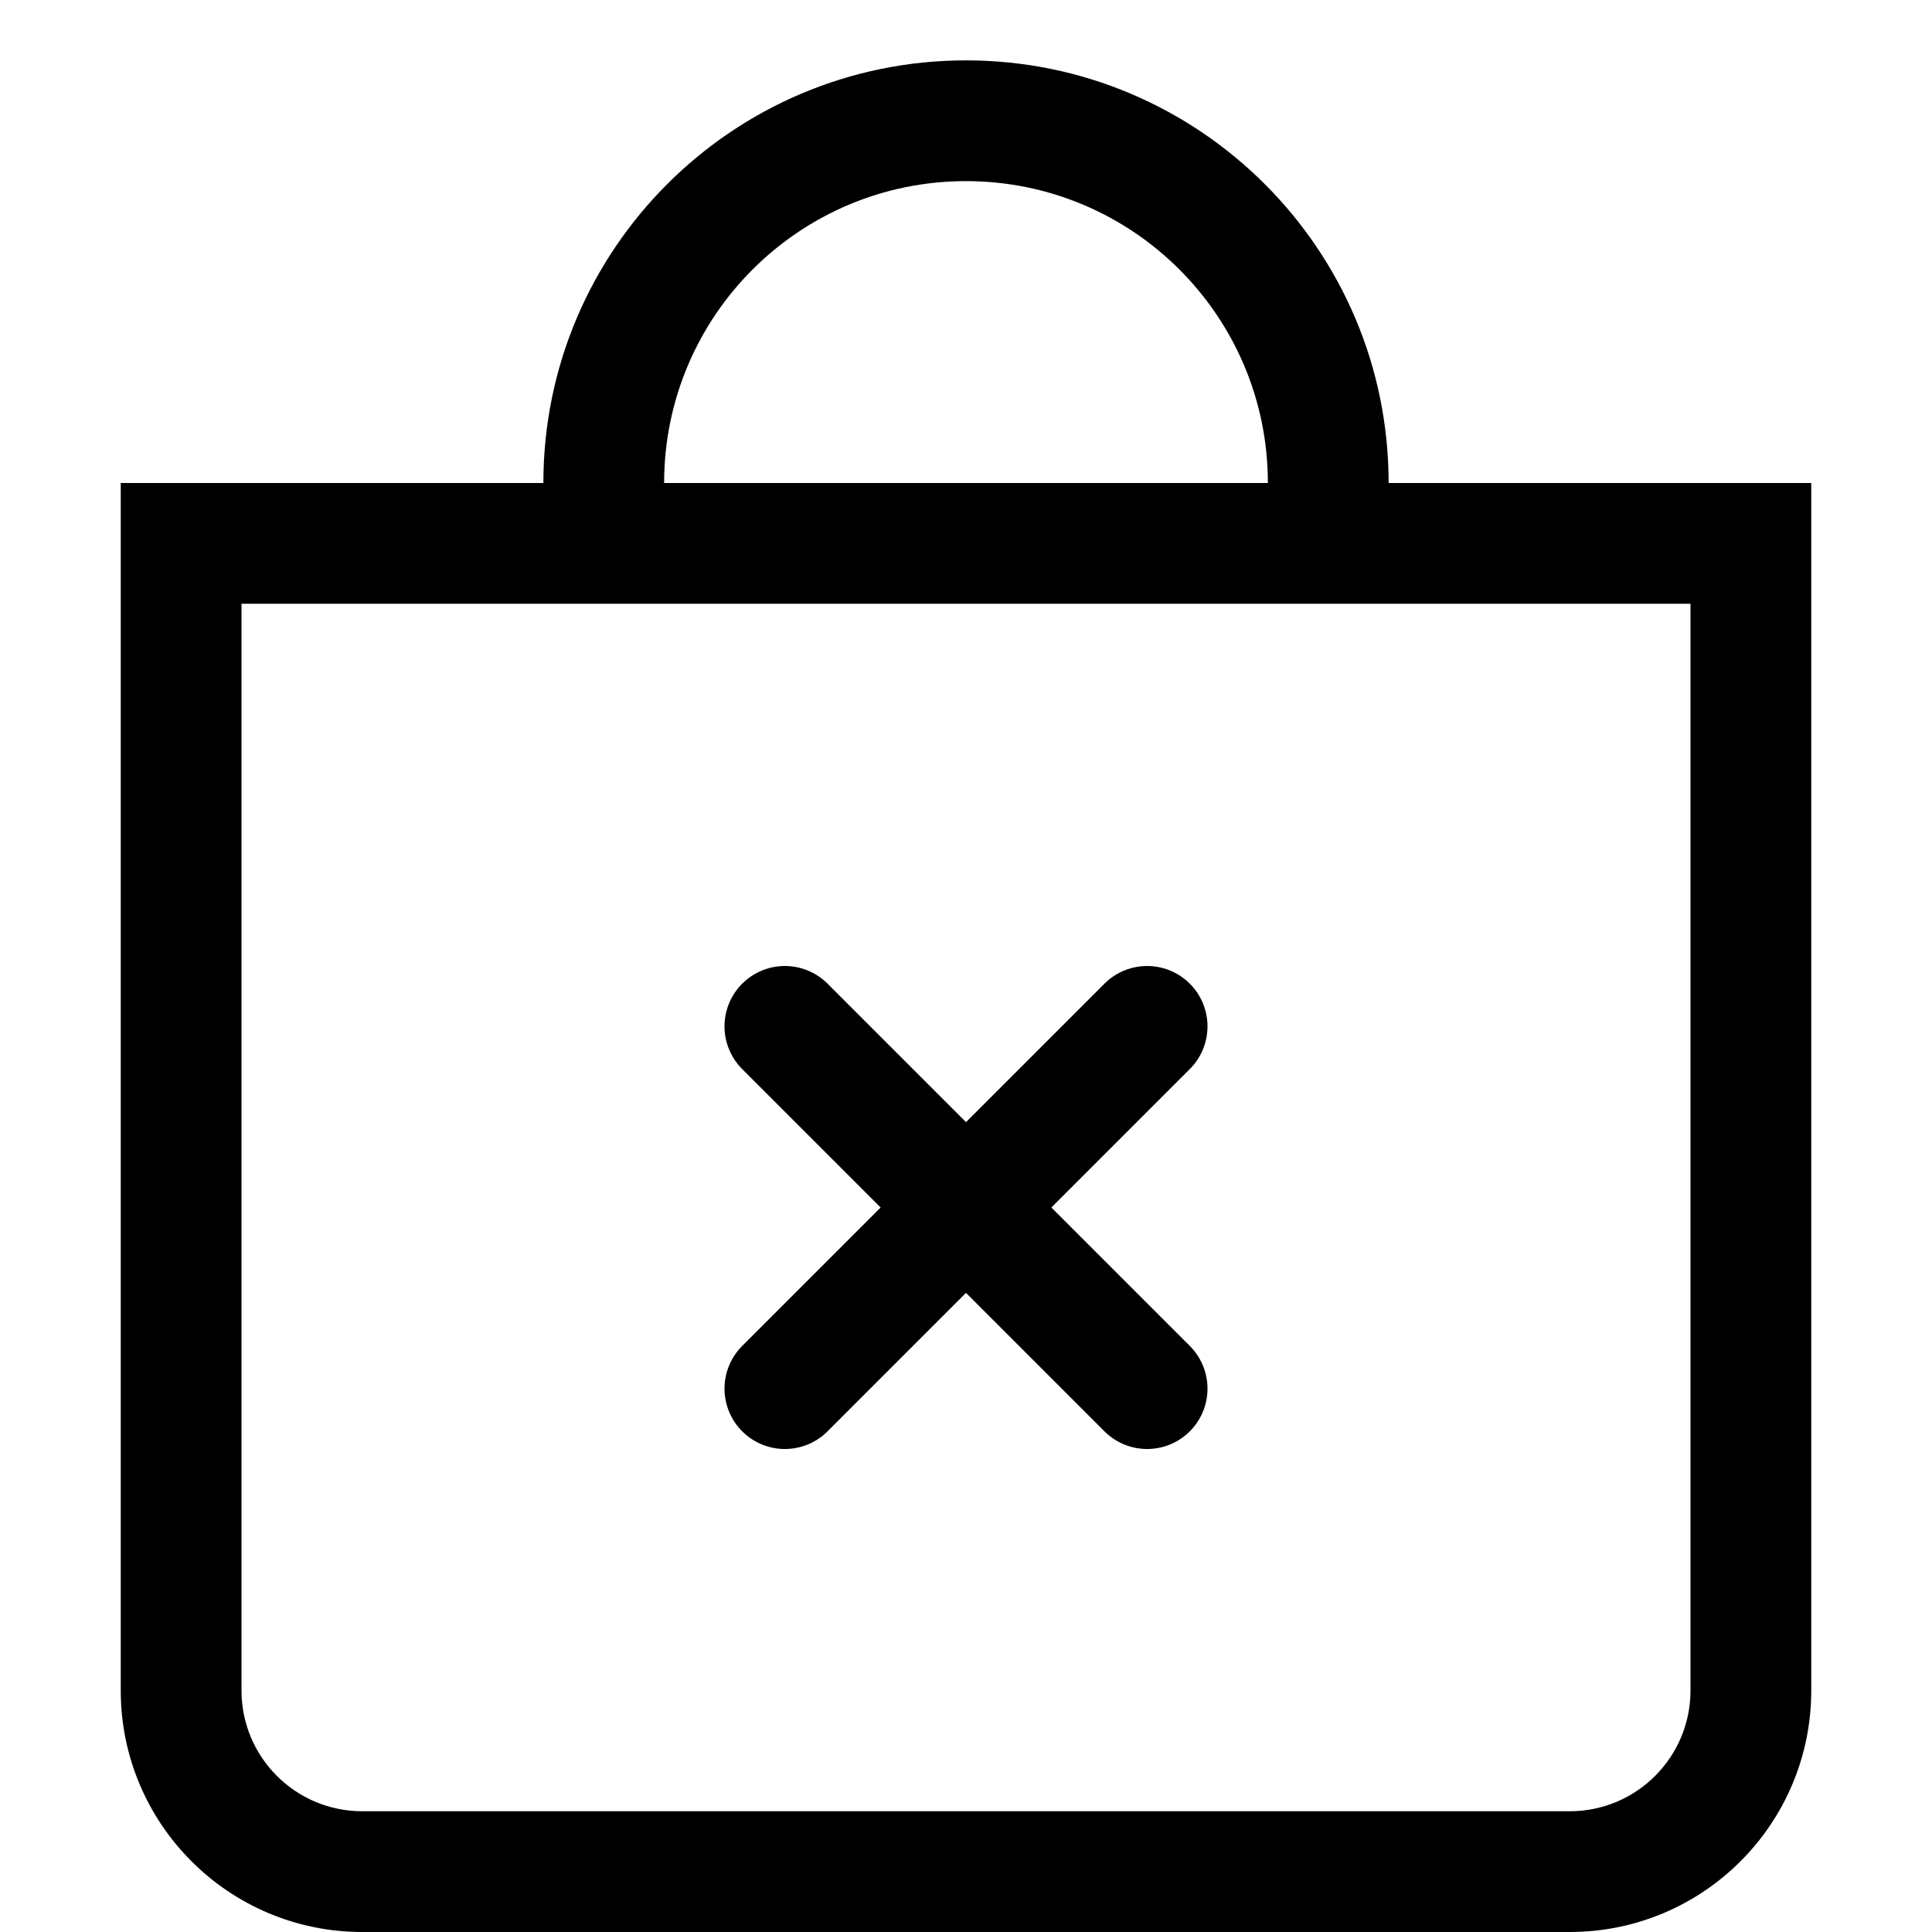
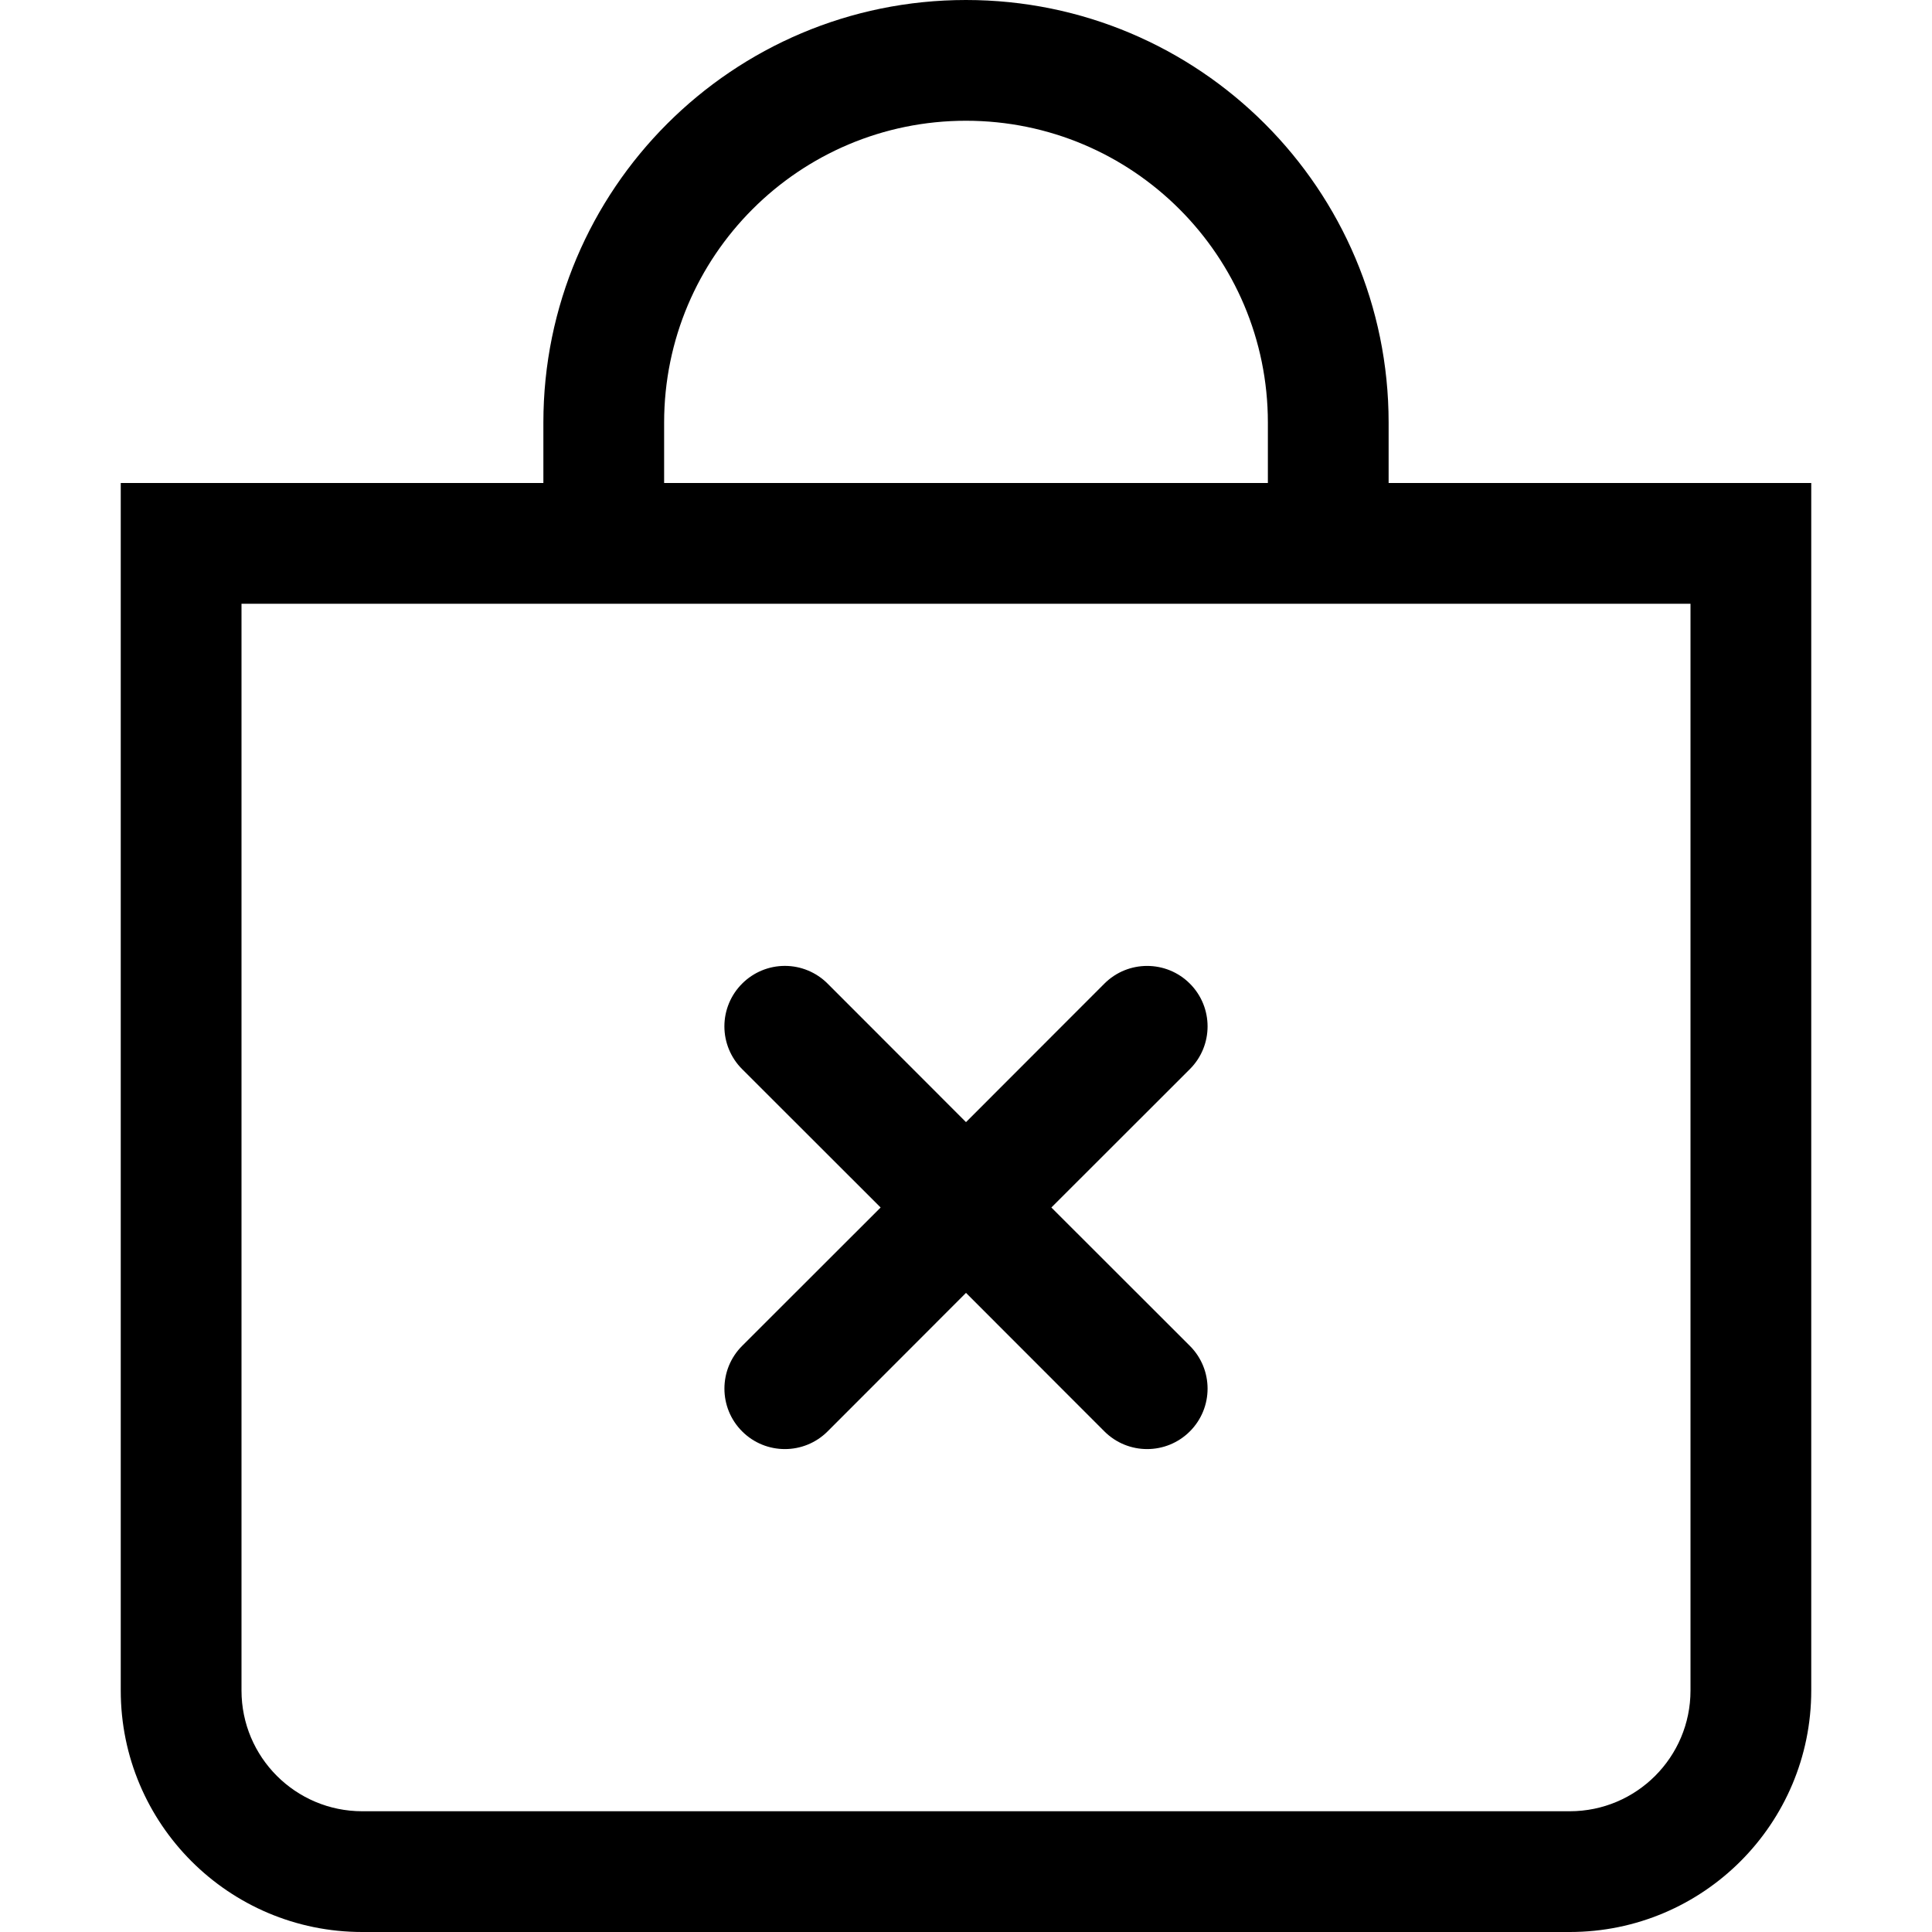
<svg xmlns="http://www.w3.org/2000/svg" width="1em" height="1em" viewBox="0 0 16 16" class="bi bi-bag-x" fill="currentColor">
-   <path fill-rule="evenodd" d="M14 5H2v9a1 1 0 0 0 1 1h10a1 1 0 0 0 1-1V5zM1 4v10a2 2 0 0 0 2 2h10a2 2 0 0 0 2-2V4H1z" />
-   <path d="M8 1.5A2.5 2.5 0 0 0 5.5 4h-1a3.5 3.5 0 1 1 7 0h-1A2.5 2.5 0 0 0 8 1.5z" />
-   <path stroke="#000" stroke-linecap="round" d="M9.5 8.5l-3 3m0-3l3 3" />
+   <path fill-rule="evenodd" d="M8 1a2.5 2.5 0 0 0-2.5 2.5V4h5v-.5A2.5 2.5 0 0 0 8 1zm3.5 3v-.5a3.5 3.5 0 1 0-7 0V4H1v10a2 2 0 0 0 2 2h10a2 2 0 0 0 2-2V4h-3.5zM2 5v9a1 1 0 0 0 1 1h10a1 1 0 0 0 1-1V5H2z" />
+   <path fill-rule="evenodd" d="M6.146 8.146a.5.5 0 0 1 .708 0L8 9.293l1.146-1.147a.5.5 0 1 1 .708.708L8.707 10l1.147 1.146a.5.5 0 0 1-.708.708L8 10.707l-1.146 1.147a.5.5 0 0 1-.708-.708L7.293 10 6.146 8.854a.5.5 0 0 1 0-.708z" />
</svg>
